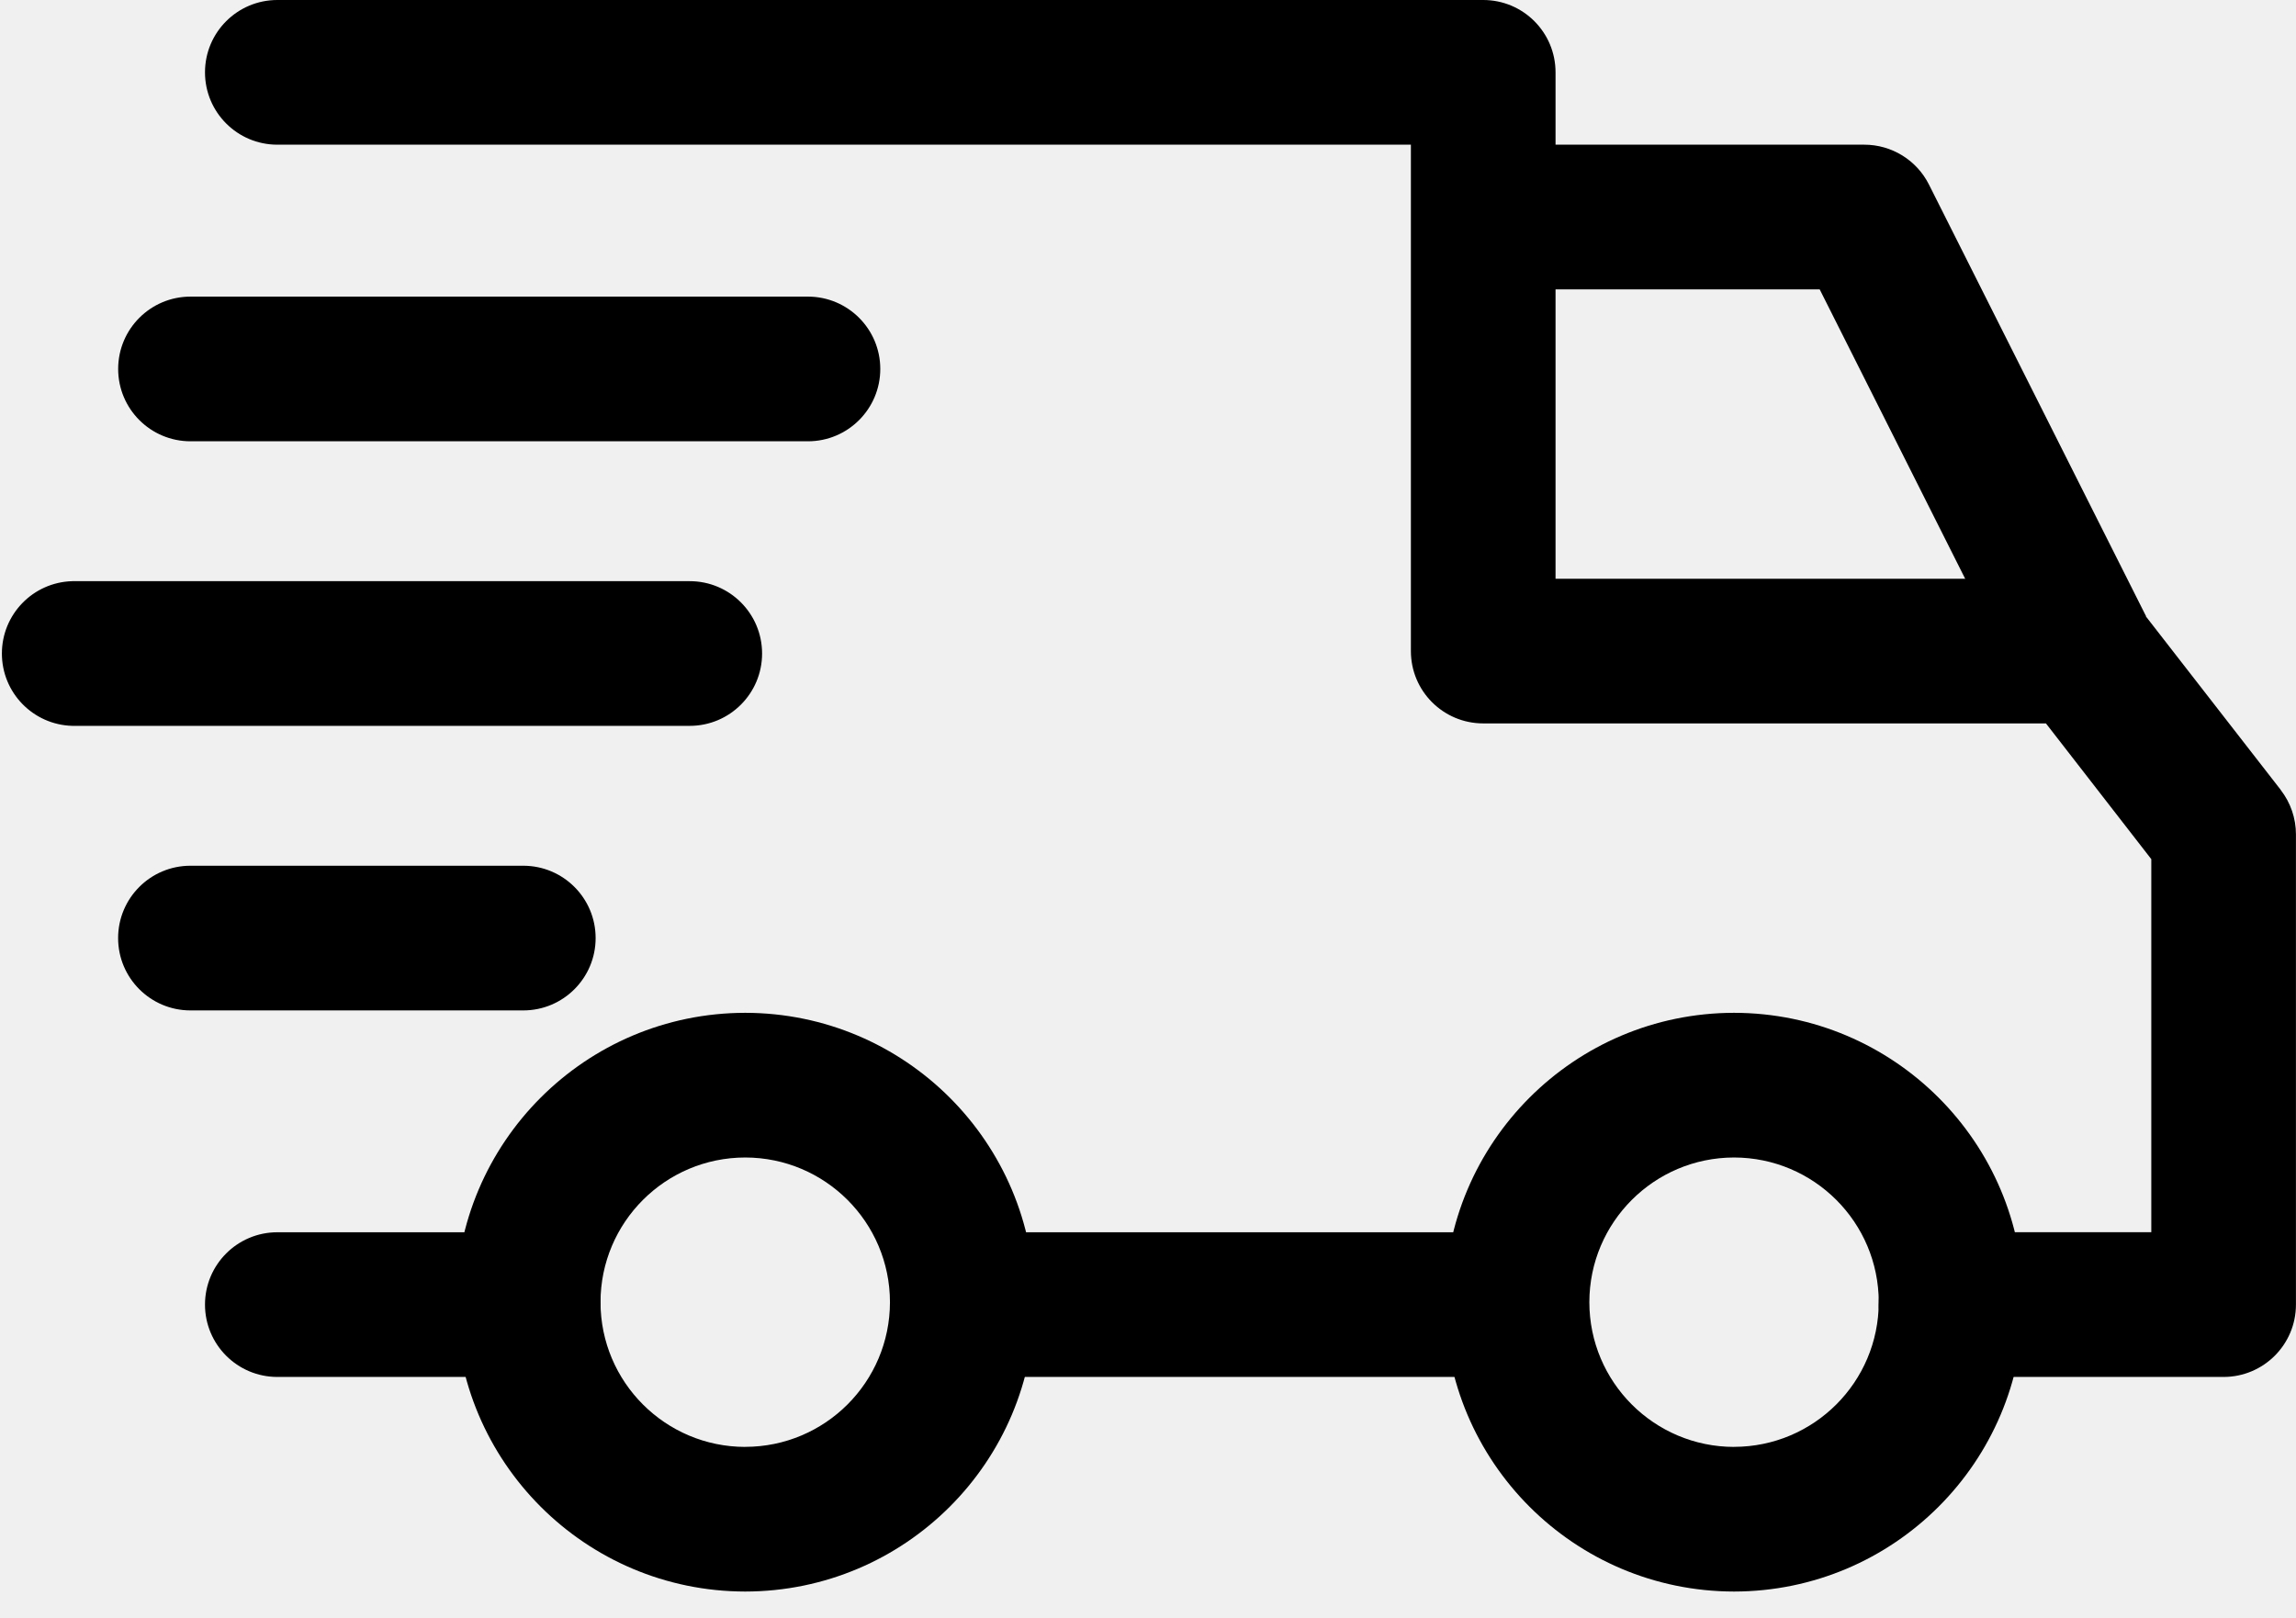
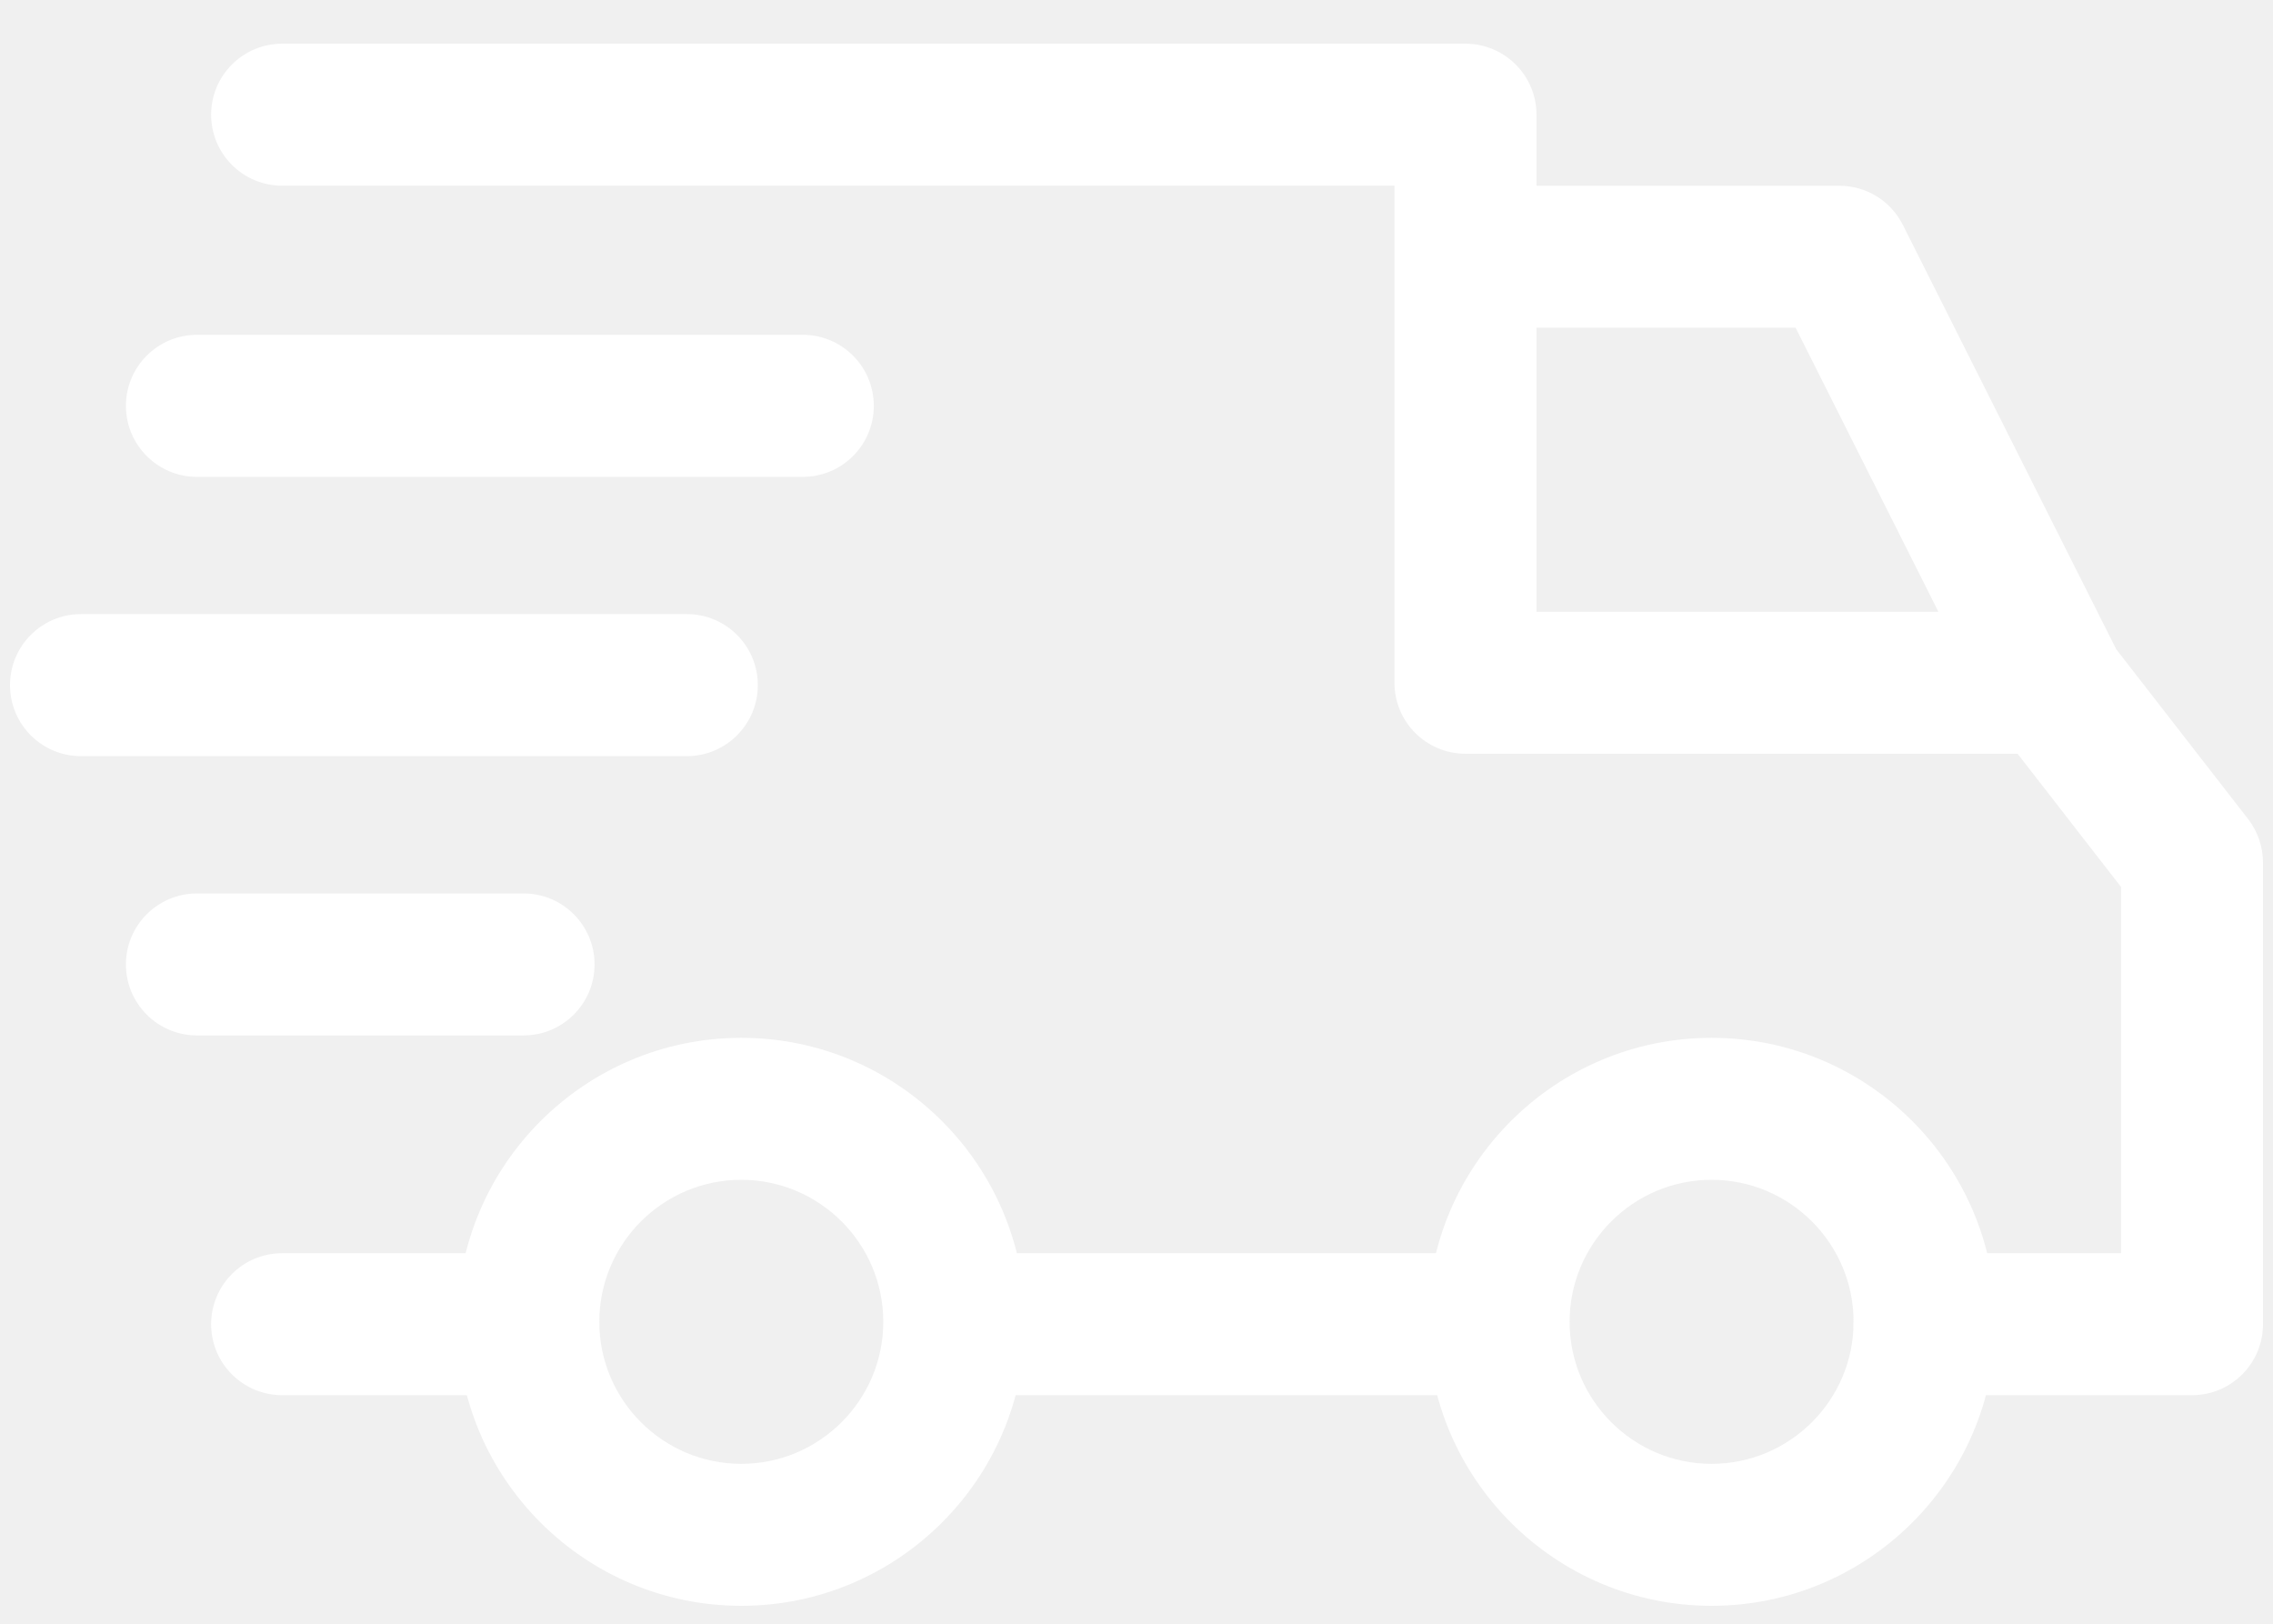
- <svg xmlns="http://www.w3.org/2000/svg" width="44" height="31" fill="none">
-   <path d="M33.231 19.412a5.552 5.552 0 00-5.546 5.546 5.552 5.552 0 005.546 5.546 5.552 5.552 0 005.546-5.546 5.552 5.552 0 00-5.546-5.546zm0 8.32a2.776 2.776 0 01-2.773-2.774 2.776 2.776 0 012.773-2.773 2.776 2.776 0 012.773 2.773 2.776 2.776 0 01-2.773 2.773zM14.281 19.412a5.552 5.552 0 00-5.546 5.546 5.552 5.552 0 005.546 5.546 5.552 5.552 0 005.547-5.546 5.553 5.553 0 00-5.546-5.546zm0 8.32a2.776 2.776 0 01-2.773-2.774 2.776 2.776 0 012.774-2.773 2.776 2.776 0 012.773 2.773 2.776 2.776 0 01-2.774 2.773zM36.966 3.537a1.387 1.387 0 00-1.24-.764h-7.302v2.773h6.448l3.775 7.51 2.479-1.246-4.16-8.273z" fill="#000" />
-   <path d="M29.072 23.618H18.58v2.773h10.492v-2.773zM10.122 23.618H5.315a1.386 1.386 0 100 2.773h4.807a1.386 1.386 0 100-2.773zM43.709 15.141L40.98 11.63a1.385 1.385 0 00-1.094-.537H29.81V1.387C29.81.62 29.19 0 28.424 0H5.315a1.386 1.386 0 100 2.773h21.723v9.706c0 .766.62 1.386 1.386 1.386h10.784l2.019 2.602v7.15H37.39a1.386 1.386 0 100 2.774h5.222c.766 0 1.387-.621 1.387-1.387v-9.012c0-.308-.103-.608-.291-.85zM10.03 16.593H3.65a1.386 1.386 0 100 2.773h6.378a1.386 1.386 0 100-2.773zM13.219 11.139H1.386a1.387 1.387 0 000 2.773h11.832a1.386 1.386 0 100-2.773z" fill="#000" />
-   <path d="M15.483 5.685H3.651a1.386 1.386 0 100 2.773h11.832a1.386 1.386 0 100-2.773z" fill="#000" />
+ <svg xmlns="http://www.w3.org/2000/svg" width="35" height="25" viewBox="0 0 35 25" fill="none">
+   <path d="M26.355 15.979C23.944 15.979 21.982 17.94 21.982 20.352C21.982 22.763 23.944 24.724 26.355 24.724C28.767 24.724 30.728 22.763 30.728 20.352C30.728 17.94 28.767 15.979 26.355 15.979ZM26.355 22.538C25.149 22.538 24.169 21.557 24.169 20.352C24.169 19.146 25.149 18.165 26.355 18.165C27.561 18.165 28.542 19.146 28.542 20.352C28.542 21.557 27.561 22.538 26.355 22.538Z" fill="white" />
+   <path d="M11.414 15.979C9.003 15.979 7.041 17.94 7.041 20.352C7.041 22.763 9.003 24.724 11.414 24.724C13.826 24.724 15.787 22.763 15.787 20.352C15.787 17.94 13.826 15.979 11.414 15.979ZM11.414 22.538C10.208 22.538 9.228 21.557 9.228 20.352C9.228 19.146 10.208 18.165 11.414 18.165C12.62 18.165 13.601 19.146 13.601 20.352C13.601 21.557 12.62 22.538 11.414 22.538Z" fill="white" />
+   <path d="M29.3 3.462C29.114 3.092 28.736 2.86 28.323 2.86H22.565V5.046H27.649L30.626 10.967L32.58 9.985L29.3 3.462Z" fill="white" />
+   <path d="M23.076 19.295H14.803V21.481H23.076V19.295Z" fill="white" />
+   <path d="M8.134 19.295H4.345C3.741 19.295 3.251 19.784 3.251 20.388C3.251 20.992 3.741 21.481 4.345 21.481H8.135C8.738 21.481 9.228 20.992 9.228 20.388C9.228 19.784 8.738 19.295 8.134 19.295Z" fill="white" />
+   <path d="M34.617 12.611L32.466 9.842C32.26 9.575 31.941 9.419 31.603 9.419H23.659V1.766C23.659 1.162 23.169 0.673 22.565 0.673H4.345C3.741 0.673 3.251 1.162 3.251 1.766C3.251 2.37 3.741 2.859 4.345 2.859H21.472V10.512C21.472 11.116 21.962 11.605 22.565 11.605H31.067L32.66 13.656V19.295H29.635C29.031 19.295 28.542 19.784 28.542 20.388C28.542 20.992 29.031 21.481 29.635 21.481H33.753C34.357 21.481 34.846 20.992 34.846 20.388V13.282C34.846 13.039 34.765 12.803 34.617 12.611Z" fill="white" />
+   <path d="M8.062 13.756H3.033C2.429 13.756 1.939 14.245 1.939 14.849C1.939 15.453 2.429 15.942 3.033 15.942H8.062C8.665 15.942 9.155 15.453 9.155 14.849C9.155 14.245 8.665 13.756 8.062 13.756Z" fill="white" />
+   <path d="M10.576 9.455H1.247C0.643 9.455 0.154 9.945 0.154 10.549C0.154 11.153 0.643 11.642 1.247 11.642H10.576C11.18 11.642 11.669 11.152 11.669 10.549C11.669 9.945 11.18 9.455 10.576 9.455Z" fill="white" />
+   <path d="M12.362 5.155H3.033C2.429 5.155 1.939 5.645 1.939 6.249C1.939 6.852 2.429 7.342 3.033 7.342H12.362C12.966 7.342 13.455 6.852 13.455 6.249C13.455 5.645 12.966 5.155 12.362 5.155Z" fill="white" />
</svg>
